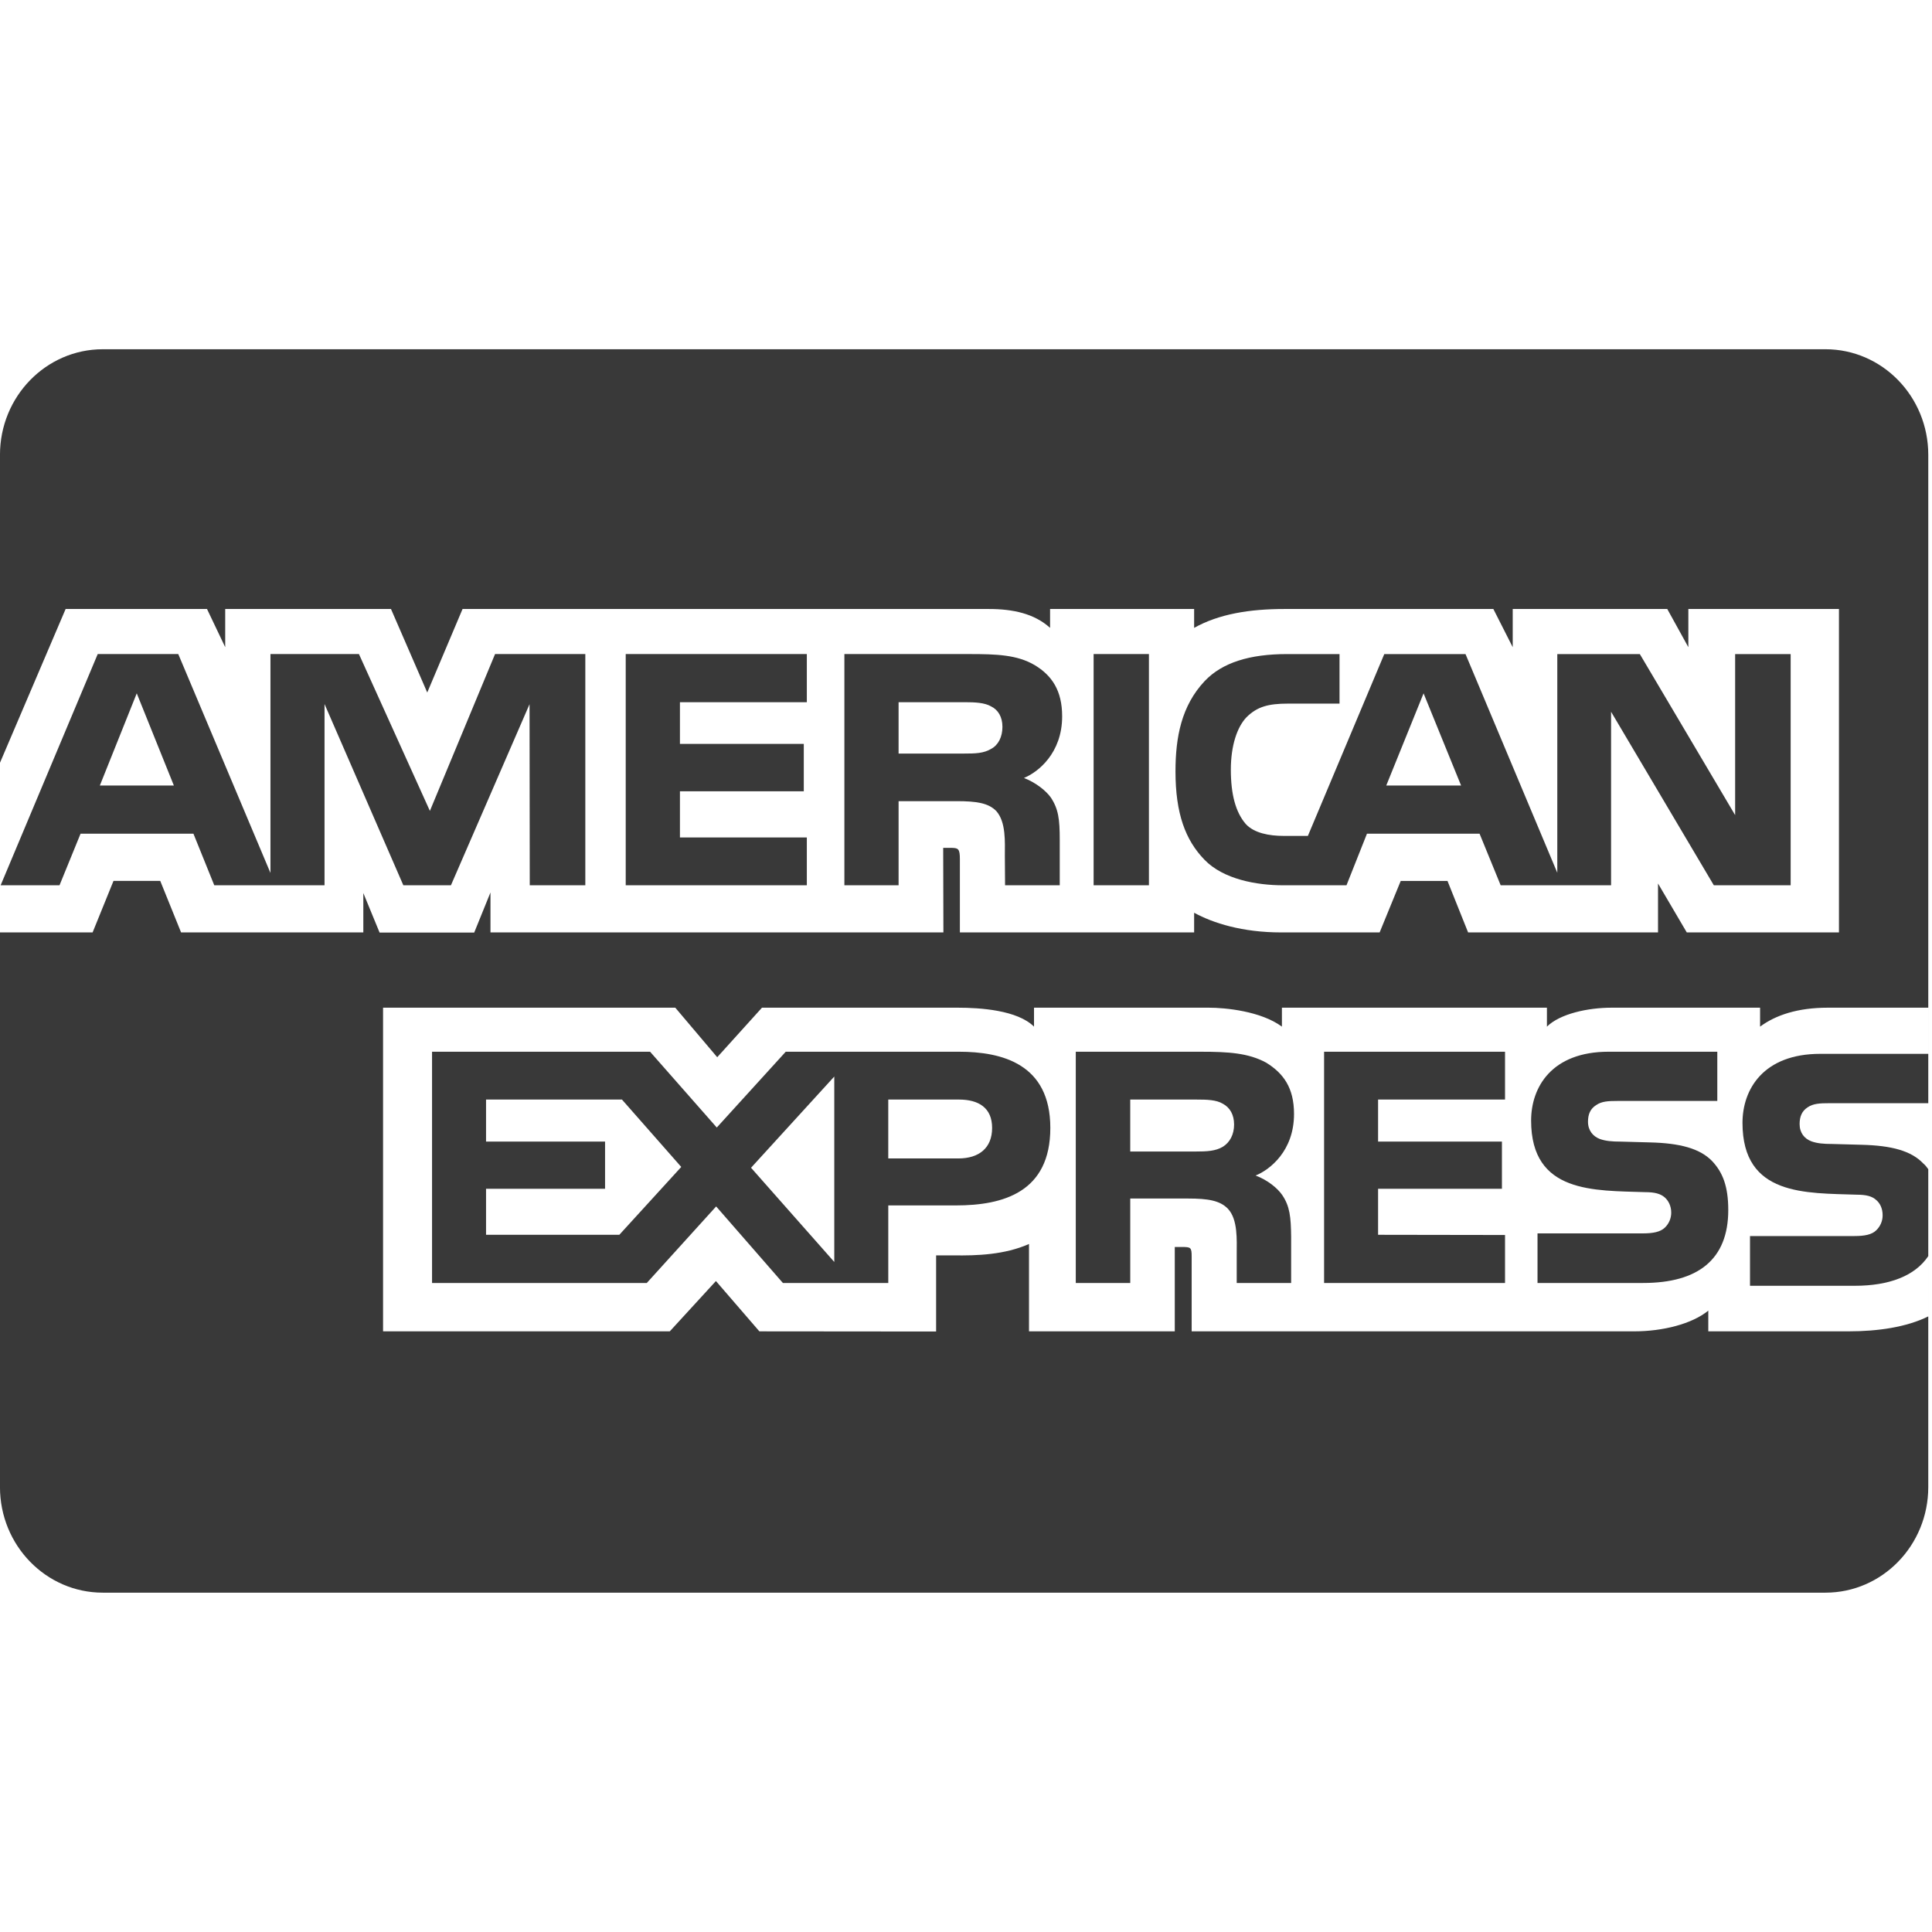
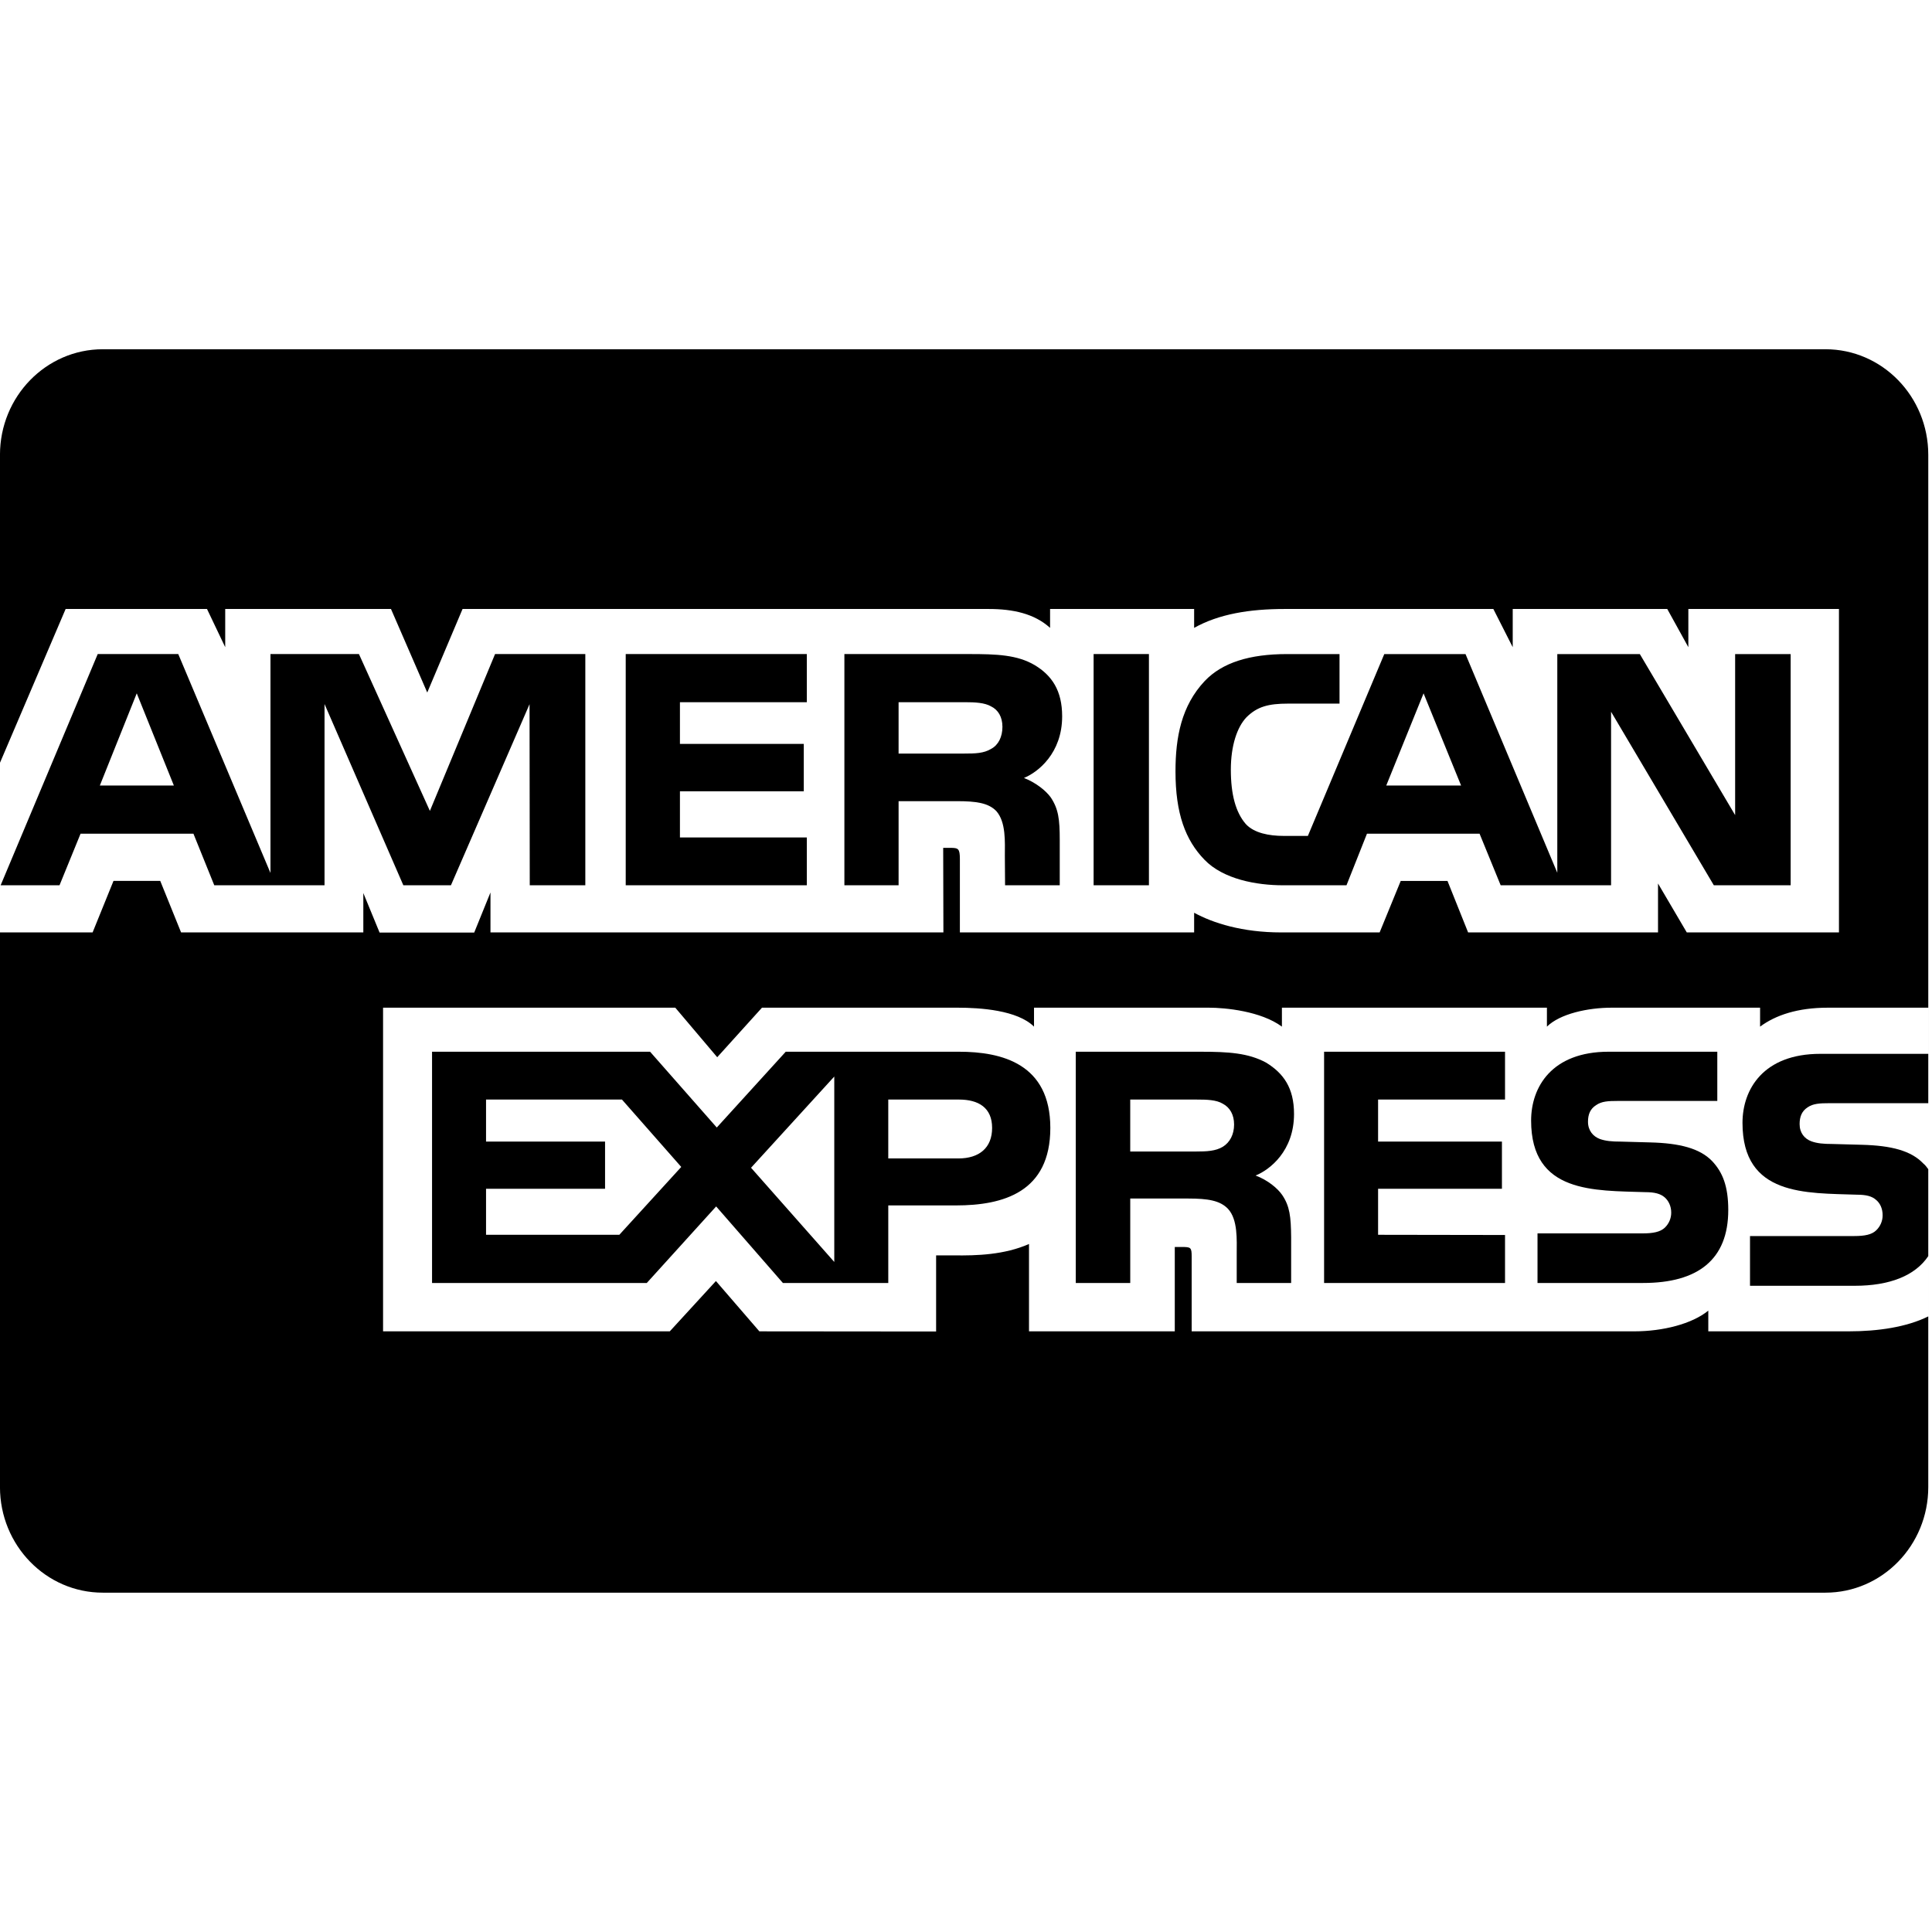
<svg xmlns="http://www.w3.org/2000/svg" viewBox="0 -140 780 780" xml:space="preserve">
-   <path d="m199.87 124.06-26.311 63.322-28.644-63.323h-35.722v88.379L71.969 124.06H39.452L.259 217.404h23.77l8.496-20.82h45.57l8.41 20.82h44.515v-73.171l31.819 73.171h19.218l31.735-73.106.083 73.106h22.435V124.06h-36.44zM70.19 177.128H40.315l14.896-37.213 14.979 37.211v.002zM325.74 217.41h-73.12v-93.35h73.12v19.44h-51.23v16.83h50v19.13h-50v18.64h51.23v19.31zM428.82 149.2c0-10.412-4.152-16.5-11.076-20.669-7.076-4.17-15.316-4.471-26.502-4.471h-50.34v93.344h21.884v-33.952h23.495c7.88 0 12.755.713 15.952 3.996 3.982 4.491 3.455 12.569 3.455 18.186l.084 11.771h22.075v-18.338c0-8.336-.534-12.484-3.624-17.126-1.947-2.72-6.037-6.002-10.827-7.861 5.679-2.31 15.424-9.998 15.424-24.88zm-28.622 13.109c-3.007 1.861-6.564 1.923-10.826 1.923h-26.588v-20.734h26.95c3.813 0 7.795.176 10.378 1.685 2.84 1.36 4.597 4.253 4.597 8.251 0 4.08-1.672 7.363-4.511 8.875zM441.52 124.06h22.334v93.344H441.52zM700.52 124.07v65.009l-38.474-65.009h-33.323v88.29l-37.056-88.29h-32.794l-30.847 73.407h-9.83c-5.761 0-11.884-1.121-15.253-4.813-4.068-4.711-6.02-11.922-6.02-21.922 0-9.785 2.562-17.213 6.293-21.144 4.344-4.318 8.854-5.53 16.842-5.53h20.743v-20h-21.189c-15.083 0-26.163 3.436-33.238 10.885-9.407 10-11.798 22.656-11.798 36.499 0 16.975 4 27.71 11.692 35.637 7.629 7.925 21.098 10.323 31.737 10.323h25.61l8.263-20.82h45.465l8.518 20.82h44.573v-70.059l41.485 70.059h31.016l.001.001v-93.342H700.52zm-110.64 53.064h-30.209l15.062-37.213 15.147 37.213zM387.16 284.61h-69.936l-27.839 30.603-26.928-30.603H174.43v93.366h86.693l28.007-30.909 26.951 30.908h42.54V346.66h27.31c19.132 0 38.113-5.355 38.113-31.292-.001-25.857-19.516-30.758-36.884-30.758zm-137.12 73.909h-53.811v-18.577h48.049v-19.05h-48.049v-16.974h54.872l23.939 27.208-25 27.393zm86.78 10.966-33.603-38.032 33.603-36.823v74.855zm50.082-41.789h-28.285V303.92h28.539c7.902 0 13.386 3.284 13.386 11.448.001 8.075-5.23 12.328-13.64 12.328zM534.57 284.61h73.05v19.31h-51.25v16.97h50v19.05h-50v18.58l51.25.08v19.38h-73.05zM506.92 334.59c5.761-2.331 15.511-9.936 15.513-24.838 0-10.652-4.344-16.479-11.252-20.734-7.183-3.906-15.253-4.404-26.334-4.404h-50.53v93.365h21.993v-34.1h23.389c7.985 0 12.861.799 16.059 4.144 4.067 4.342 3.537 12.658 3.537 18.276v11.681h21.973v-18.509c-.088-8.229-.535-12.484-3.625-17.043-1.87-2.719-5.852-6.006-10.723-7.838zm-13.218-11.619c-2.928 1.771-6.549 1.923-10.809 1.923h-26.588v-20.971h26.951c3.896 0 7.796.085 10.445 1.688 2.836 1.512 4.532 4.403 4.532 8.399.001 3.995-1.695 7.212-4.531 8.961zM691.2 328.73c4.262 4.496 6.547 10.173 6.547 19.782 0 20.086-12.312 29.461-34.383 29.461h-42.629v-20.021h42.457c4.152 0 7.096-.559 8.939-2.311a8.354 8.354 0 0 0 2.585-6.09c0-2.721-1.167-4.88-2.67-6.174-1.674-1.426-3.982-2.072-7.794-2.072-20.468-.713-46.101.646-46.101-28.9 0-13.542 8.347-27.796 31.292-27.796h43.877v19.872h-40.148c-3.98 0-6.568.151-8.77 1.686-2.396 1.513-3.286 3.757-3.286 6.718 0 3.522 2.035 5.92 4.789 6.954 2.309.818 4.79 1.059 8.519 1.059l11.78.324c11.884.295 20.039 2.391 24.996 7.508z" fill="#393939" />
-   <path d="M729.75 307.08c2.228-1.54 4.874-1.692 8.857-1.692h39.889V43.638C778.496 20.085 759.91 1 736.984 1H41.504C18.587 1-.008 20.089-.008 43.638v124.31l26.505-62.085h57.077l7.351 15.422v-15.421h66.925l14.641 33.726 14.256-33.726h212.48c9.657 0 18.345 1.84 24.718 7.624v-7.624h58.159v7.624c10.018-5.611 22.417-7.625 36.524-7.625h84.278l7.819 15.422v-15.422h62.392l8.515 15.422v-15.421h60.804v130.58h-61.438l-11.611-19.753v19.753h-76.672l-8.327-20.795h-18.877l-8.515 20.795h-39.787c-15.612 0-27.478-3.767-35.106-7.947v7.947H387.53v-29.631c0-4.182-.723-4.417-3.201-4.504h-3.537l.084 34.136h-182.86v-16.137l-6.568 16.202h-38.196l-6.568-15.965v15.898H73.107l-8.41-20.795H45.82l-8.432 20.795H-.007v.001H-.01v223.92c0 23.553 18.585 42.637 41.512 42.637h695.48c22.917 0 41.512-19.089 41.512-42.638v-93.235l-.001.001v24.343c-8.77 4.331-20.294 6.022-32.095 6.022h-56.712v-8.361c-6.569 5.39-18.436 8.361-29.787 8.361h-178.79v-30.198c0-3.703-.357-3.854-3.979-3.854h-2.84v34.055h-58.854v-35.264c-9.852 4.354-21.019 4.744-30.486 4.594h-7.016v30.738l-71.355-.065-17.542-20.313-18.624 20.313h-115.76V266.83h117.98l16.928 20 18.071-20h78.981c9.13 0 24.11.978 30.846 7.648v-7.648h70.57c6.632 0 21 1.368 29.515 7.648v-7.648h106.99v7.648c5.319-5.219 16.564-7.648 26.146-7.648h59.913v7.648c6.288-4.652 15.168-7.648 27.391-7.648h40.507v18.633h-43.596c-22.968 0-31.403 14.297-31.403 27.88 0 29.635 25.64 28.271 46.189 28.986 3.812 0 6.122.648 7.711 2.079 1.609 1.298 2.674 3.463 2.674 6.192a8.313 8.313 0 0 1-2.588 6.107c-1.76 1.758-4.681 2.317-8.857 2.317h-42.096v20.082h42.269c14.023 0 24.383-4.03 29.699-11.979v-.001h.001v-35.092c-.61-.803-1.145-1.604-2.03-2.318-4.872-5.131-12.861-7.235-24.831-7.537l-11.862-.324c-3.646 0-6.126-.242-8.435-1.062-2.836-1.039-4.785-3.443-4.785-6.975 0-2.971.888-5.221 3.197-6.737z" fill="#393939" />
+   <path d="m199.87 124.06-26.311 63.322-28.644-63.323h-35.722v88.379L71.969 124.06H39.452L.259 217.404h23.77l8.496-20.82h45.57l8.41 20.82h44.515v-73.171l31.819 73.171h19.218l31.735-73.106.083 73.106h22.435V124.06h-36.44zM70.19 177.128H40.315l14.896-37.213 14.979 37.211v.002zM325.74 217.41h-73.12v-93.35h73.12v19.44h-51.23v16.83h50v19.13h-50v18.64h51.23v19.31zM428.82 149.2c0-10.412-4.152-16.5-11.076-20.669-7.076-4.17-15.316-4.471-26.502-4.471h-50.34v93.344h21.884v-33.952h23.495c7.88 0 12.755.713 15.952 3.996 3.982 4.491 3.455 12.569 3.455 18.186l.084 11.771h22.075v-18.338c0-8.336-.534-12.484-3.624-17.126-1.947-2.72-6.037-6.002-10.827-7.861 5.679-2.31 15.424-9.998 15.424-24.88zm-28.622 13.109c-3.007 1.861-6.564 1.923-10.826 1.923h-26.588v-20.734h26.95c3.813 0 7.795.176 10.378 1.685 2.84 1.36 4.597 4.253 4.597 8.251 0 4.08-1.672 7.363-4.511 8.875zM441.52 124.06h22.334v93.344H441.52zM700.52 124.07v65.009l-38.474-65.009h-33.323v88.29l-37.056-88.29h-32.794l-30.847 73.407h-9.83c-5.761 0-11.884-1.121-15.253-4.813-4.068-4.711-6.02-11.922-6.02-21.922 0-9.785 2.562-17.213 6.293-21.144 4.344-4.318 8.854-5.53 16.842-5.53h20.743v-20h-21.189c-15.083 0-26.163 3.436-33.238 10.885-9.407 10-11.798 22.656-11.798 36.499 0 16.975 4 27.71 11.692 35.637 7.629 7.925 21.098 10.323 31.737 10.323h25.61l8.263-20.82h45.465l8.518 20.82h44.573v-70.059l41.485 70.059h31.016l.001.001v-93.342H700.52zm-110.64 53.064h-30.209l15.062-37.213 15.147 37.213zM387.16 284.61h-69.936l-27.839 30.603-26.928-30.603H174.43v93.366h86.693l28.007-30.909 26.951 30.908h42.54V346.66h27.31c19.132 0 38.113-5.355 38.113-31.292-.001-25.857-19.516-30.758-36.884-30.758zm-137.12 73.909h-53.811v-18.577h48.049v-19.05h-48.049v-16.974h54.872l23.939 27.208-25 27.393zm86.78 10.966-33.603-38.032 33.603-36.823v74.855zm50.082-41.789h-28.285V303.92h28.539c7.902 0 13.386 3.284 13.386 11.448.001 8.075-5.23 12.328-13.64 12.328zM534.57 284.61h73.05v19.31h-51.25v16.97h50v19.05h-50v18.58l51.25.08v19.38h-73.05zM506.92 334.59c5.761-2.331 15.511-9.936 15.513-24.838 0-10.652-4.344-16.479-11.252-20.734-7.183-3.906-15.253-4.404-26.334-4.404h-50.53v93.365h21.993v-34.1h23.389c7.985 0 12.861.799 16.059 4.144 4.067 4.342 3.537 12.658 3.537 18.276v11.681h21.973v-18.509c-.088-8.229-.535-12.484-3.625-17.043-1.87-2.719-5.852-6.006-10.723-7.838zm-13.218-11.619c-2.928 1.771-6.549 1.923-10.809 1.923h-26.588v-20.971h26.951c3.896 0 7.796.085 10.445 1.688 2.836 1.512 4.532 4.403 4.532 8.399.001 3.995-1.695 7.212-4.531 8.961zM691.2 328.73c4.262 4.496 6.547 10.173 6.547 19.782 0 20.086-12.312 29.461-34.383 29.461h-42.629v-20.021h42.457c4.152 0 7.096-.559 8.939-2.311a8.354 8.354 0 0 0 2.585-6.09c0-2.721-1.167-4.88-2.67-6.174-1.674-1.426-3.982-2.072-7.794-2.072-20.468-.713-46.101.646-46.101-28.9 0-13.542 8.347-27.796 31.292-27.796h43.877v19.872h-40.148c-3.98 0-6.568.151-8.77 1.686-2.396 1.513-3.286 3.757-3.286 6.718 0 3.522 2.035 5.92 4.789 6.954 2.309.818 4.79 1.059 8.519 1.059l11.78.324c11.884.295 20.039 2.391 24.996 7.508z" fill="currentColor" />
+   <path d="M729.75 307.08c2.228-1.54 4.874-1.692 8.857-1.692h39.889V43.638C778.496 20.085 759.91 1 736.984 1H41.504C18.587 1-.008 20.089-.008 43.638v124.31l26.505-62.085h57.077l7.351 15.422v-15.421h66.925l14.641 33.726 14.256-33.726h212.48c9.657 0 18.345 1.84 24.718 7.624v-7.624h58.159v7.624c10.018-5.611 22.417-7.625 36.524-7.625h84.278l7.819 15.422v-15.422h62.392l8.515 15.422v-15.421h60.804v130.58h-61.438l-11.611-19.753v19.753h-76.672l-8.327-20.795h-18.877l-8.515 20.795h-39.787c-15.612 0-27.478-3.767-35.106-7.947v7.947H387.53v-29.631c0-4.182-.723-4.417-3.201-4.504h-3.537l.084 34.136h-182.86v-16.137l-6.568 16.202h-38.196l-6.568-15.965v15.898H73.107l-8.41-20.795H45.82l-8.432 20.795H-.007v.001H-.01v223.92c0 23.553 18.585 42.637 41.512 42.637h695.48c22.917 0 41.512-19.089 41.512-42.638v-93.235l-.001.001v24.343c-8.77 4.331-20.294 6.022-32.095 6.022h-56.712v-8.361c-6.569 5.39-18.436 8.361-29.787 8.361h-178.79v-30.198c0-3.703-.357-3.854-3.979-3.854h-2.84v34.055h-58.854v-35.264c-9.852 4.354-21.019 4.744-30.486 4.594h-7.016v30.738l-71.355-.065-17.542-20.313-18.624 20.313h-115.76V266.83h117.98l16.928 20 18.071-20h78.981c9.13 0 24.11.978 30.846 7.648v-7.648h70.57c6.632 0 21 1.368 29.515 7.648v-7.648h106.99v7.648c5.319-5.219 16.564-7.648 26.146-7.648h59.913v7.648c6.288-4.652 15.168-7.648 27.391-7.648h40.507v18.633h-43.596c-22.968 0-31.403 14.297-31.403 27.88 0 29.635 25.64 28.271 46.189 28.986 3.812 0 6.122.648 7.711 2.079 1.609 1.298 2.674 3.463 2.674 6.192a8.313 8.313 0 0 1-2.588 6.107c-1.76 1.758-4.681 2.317-8.857 2.317h-42.096v20.082h42.269c14.023 0 24.383-4.03 29.699-11.979v-.001h.001v-35.092c-.61-.803-1.145-1.604-2.03-2.318-4.872-5.131-12.861-7.235-24.831-7.537l-11.862-.324c-3.646 0-6.126-.242-8.435-1.062-2.836-1.039-4.785-3.443-4.785-6.975 0-2.971.888-5.221 3.197-6.737z" fill="currentColor" />
</svg>
